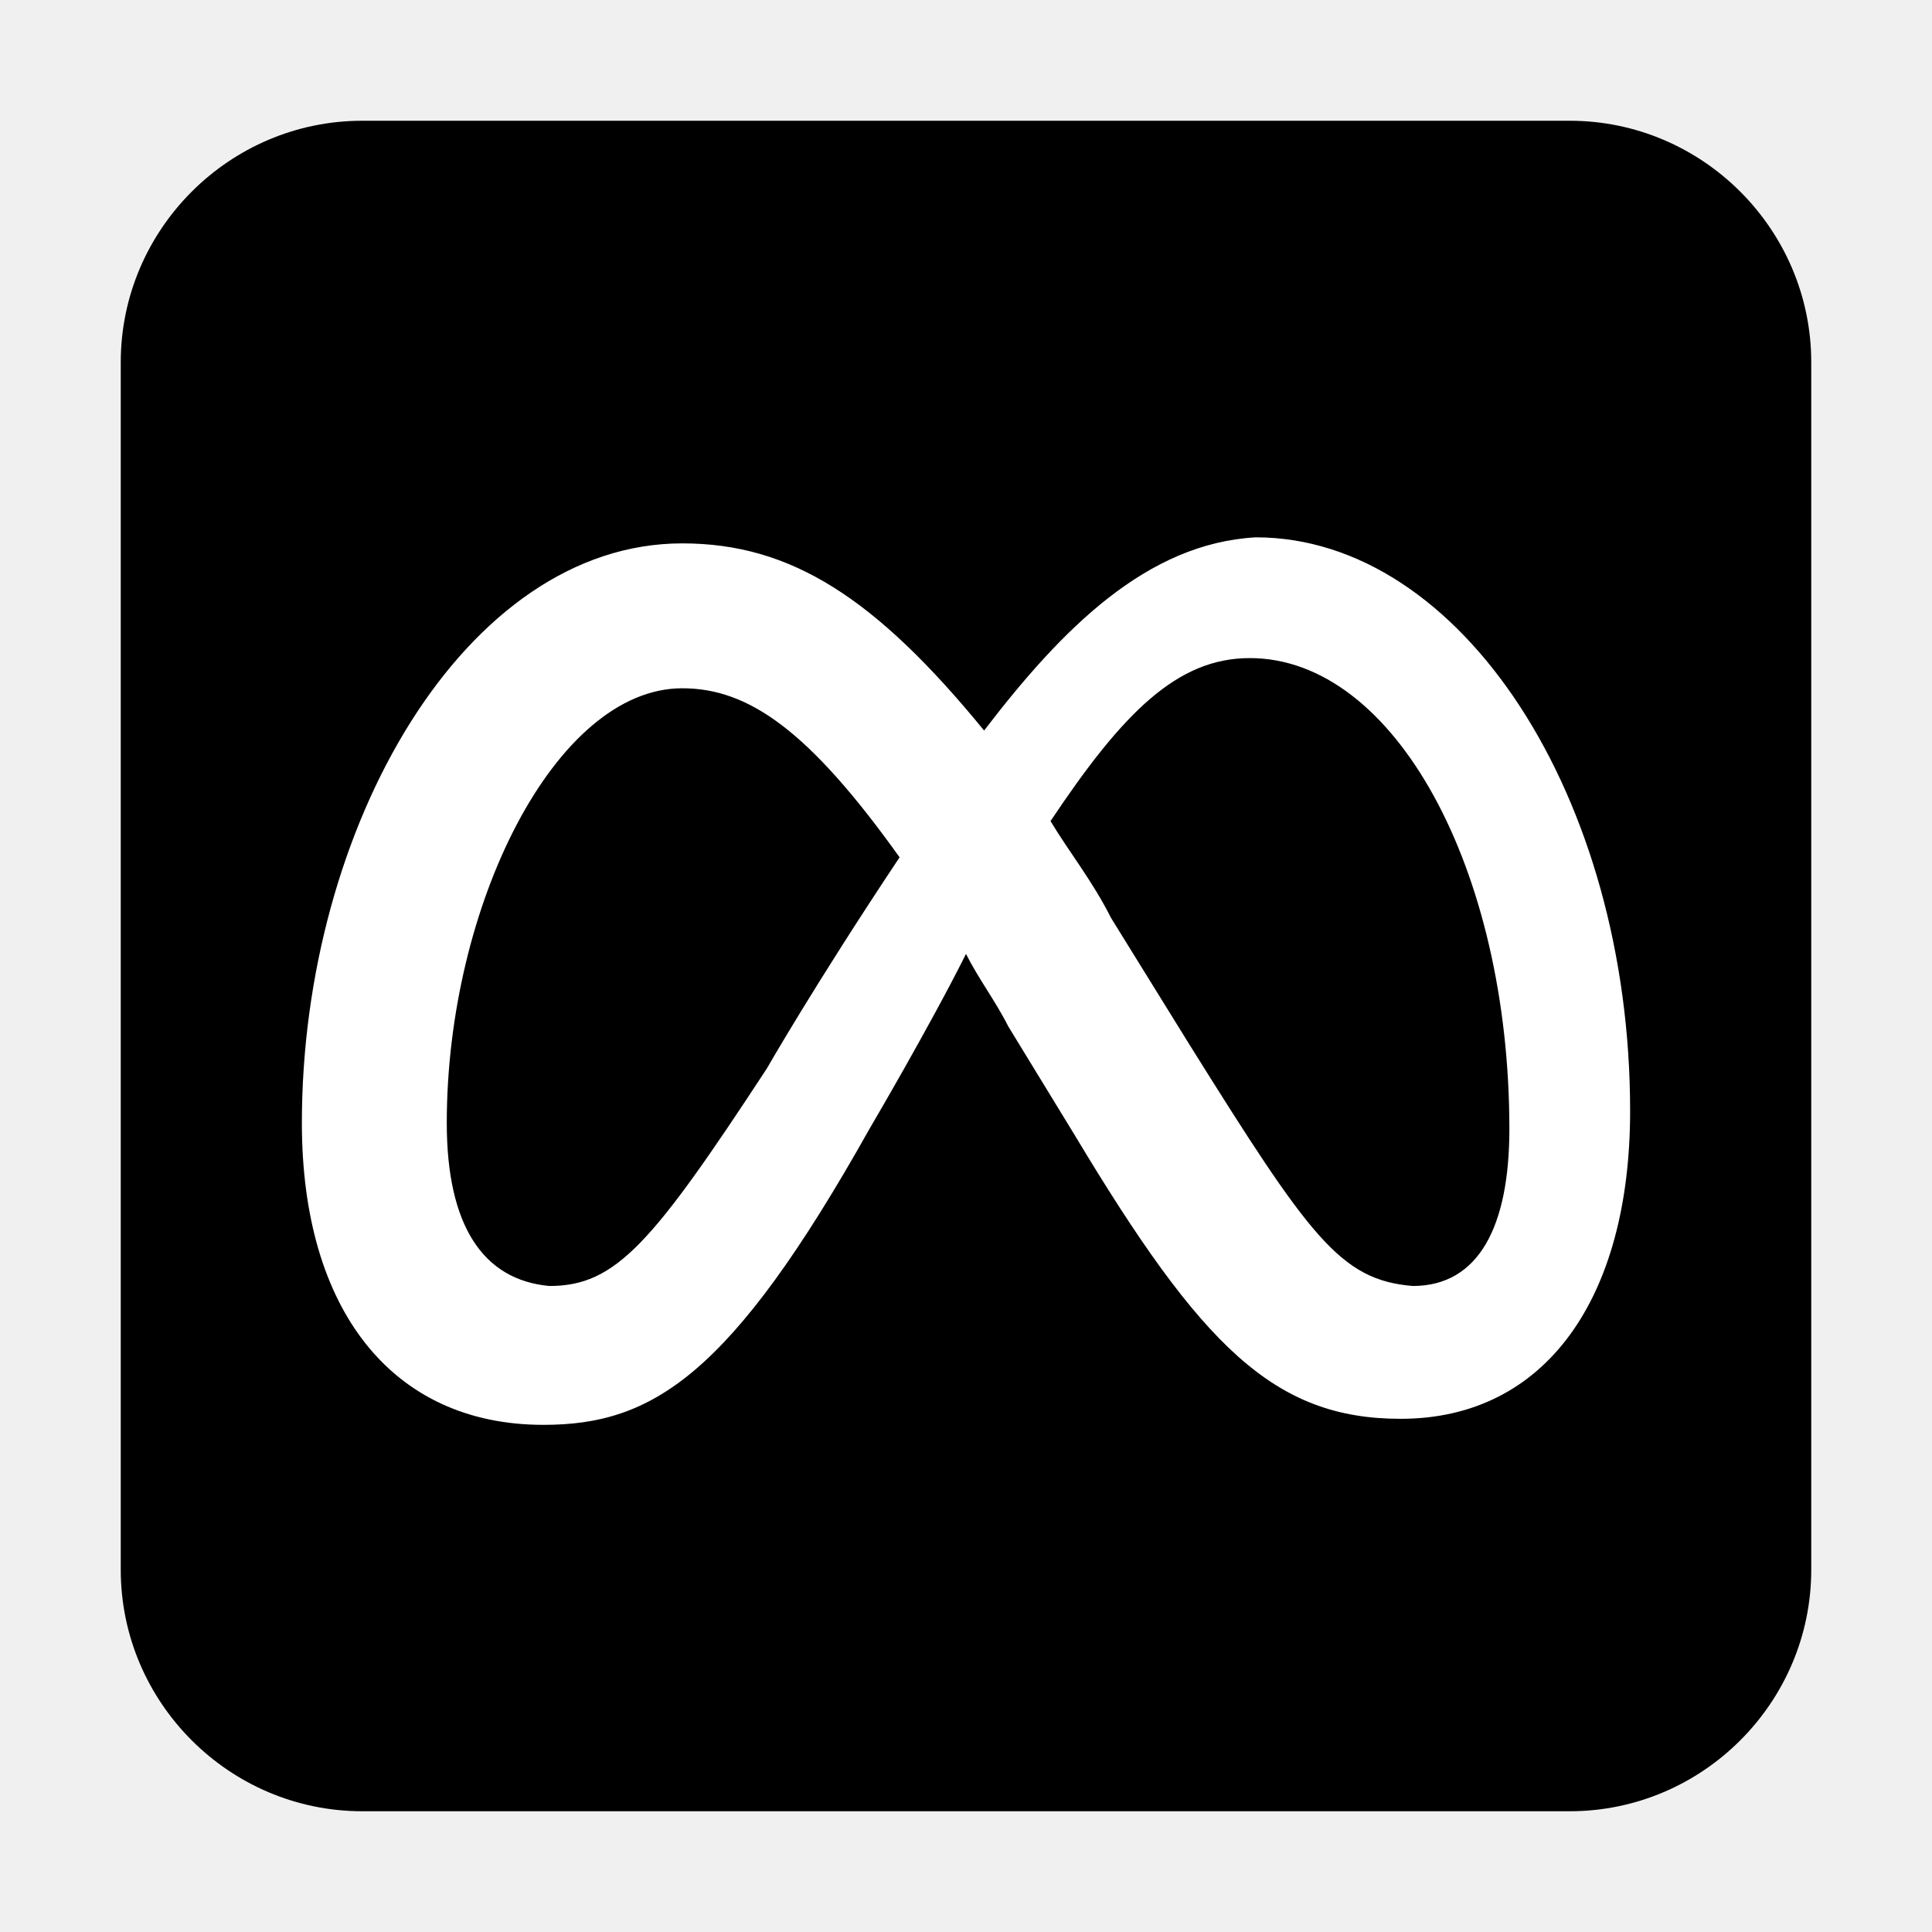
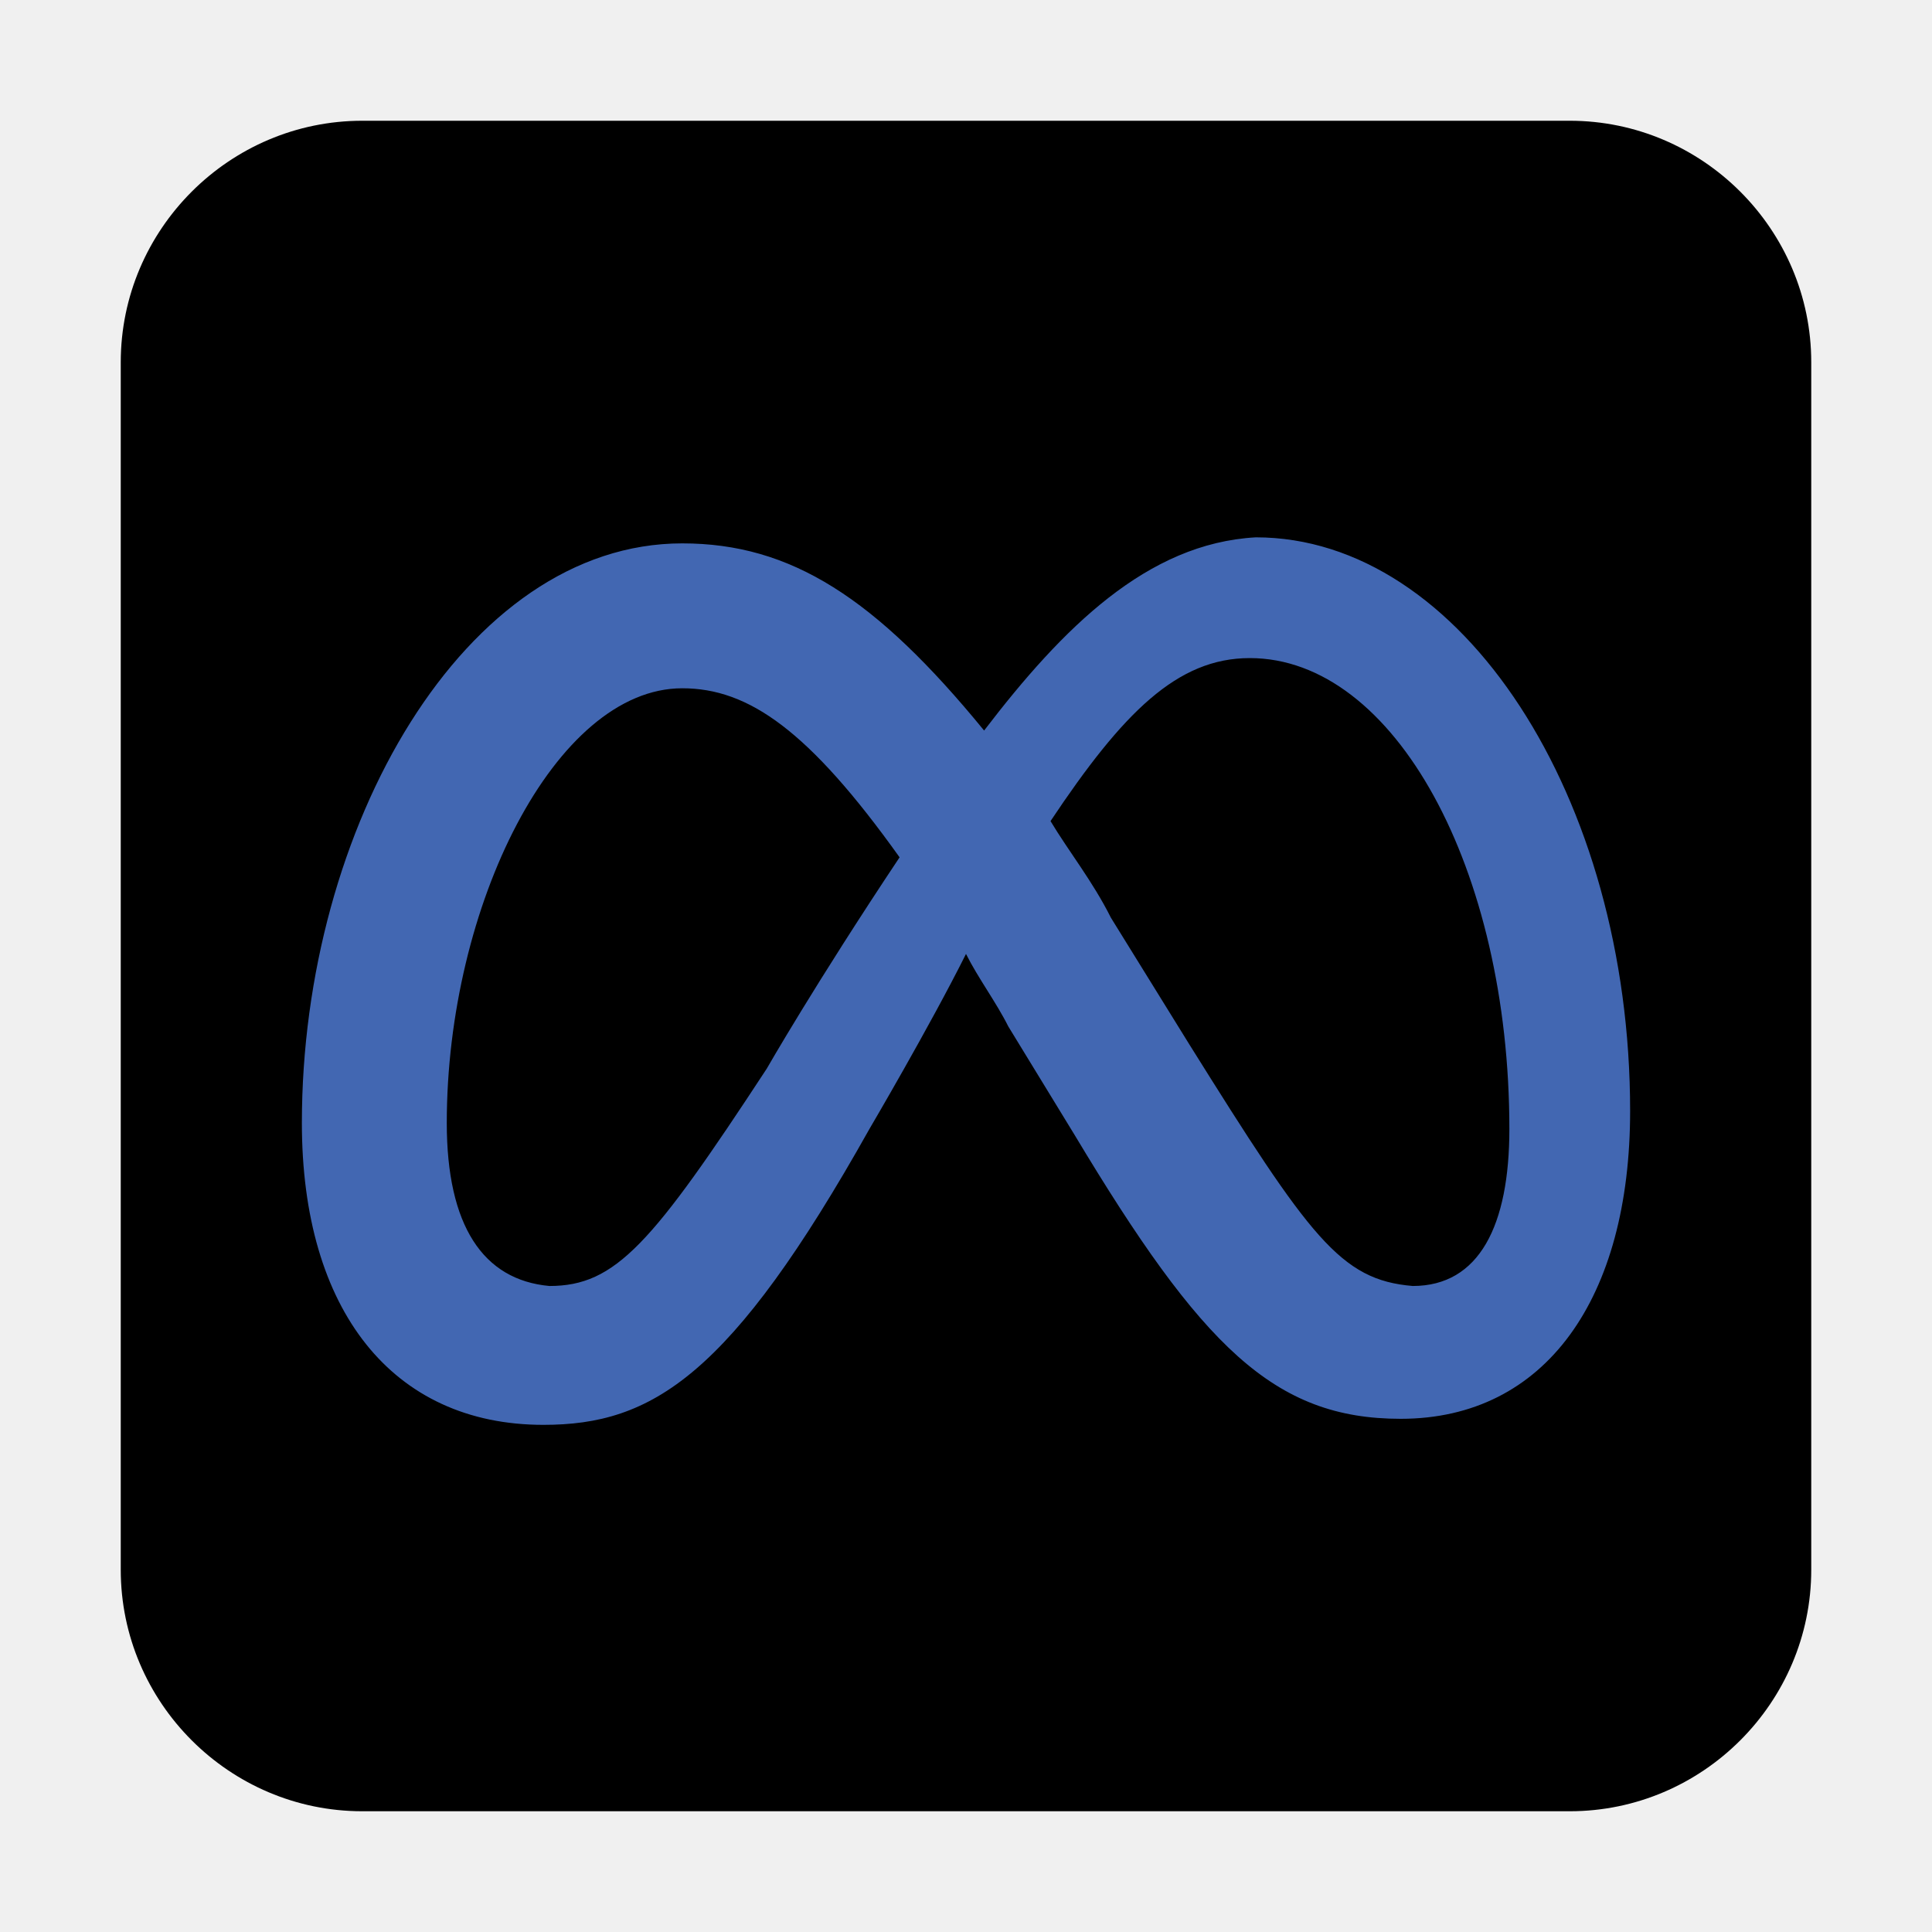
<svg xmlns="http://www.w3.org/2000/svg" width="800px" height="800px" viewBox="0 0 32 32" id="Camada_1" version="1.1" xml:space="preserve">
  <style type="text/css">
- 	.st0{fill:#FFFFFF;}
+ 	.st0{fill:#4267B2;}
</style>
  <path d="M6,2h20c2.2,0,4,1.8,4,4v20c0,2.2-1.8,4-4,4H6c-2.2,0-4-1.8-4-4V6C2,3.8,3.8,2,6,2z" />
  <path class="st0" d="M7.4,18.6c0-3.6,1.8-7.2,3.9-7.2c1.1,0,2.1,0.7,3.6,2.8c-1.4,2.1-2.2,3.5-2.2,3.5c-1.9,2.9-2.5,3.6-3.6,3.6  C8,21.2,7.4,20.3,7.4,18.6 M19.7,17.3l-1.3-2.1c-0.3-0.6-0.7-1.1-1-1.6c1.2-1.8,2.1-2.7,3.3-2.7c2.4,0,4.3,3.5,4.3,7.8  c0,1.6-0.5,2.6-1.6,2.6C22.2,21.2,21.7,20.5,19.7,17.3 M16.3,12.1c-1.8-2.2-3.2-3.1-5-3.1C7.7,9,5,13.7,5,18.6c0,3.1,1.5,5,4,5  c1.8,0,3.1-0.8,5.4-4.9c0,0,1-1.7,1.6-2.9c0.2,0.4,0.5,0.8,0.7,1.2l1.1,1.8c2.1,3.5,3.3,4.7,5.4,4.7c2.4,0,3.8-2,3.8-5.1  c0-5.2-2.8-9.5-6.2-9.5C19,9,17.6,10.4,16.3,12.1" />
</svg>
